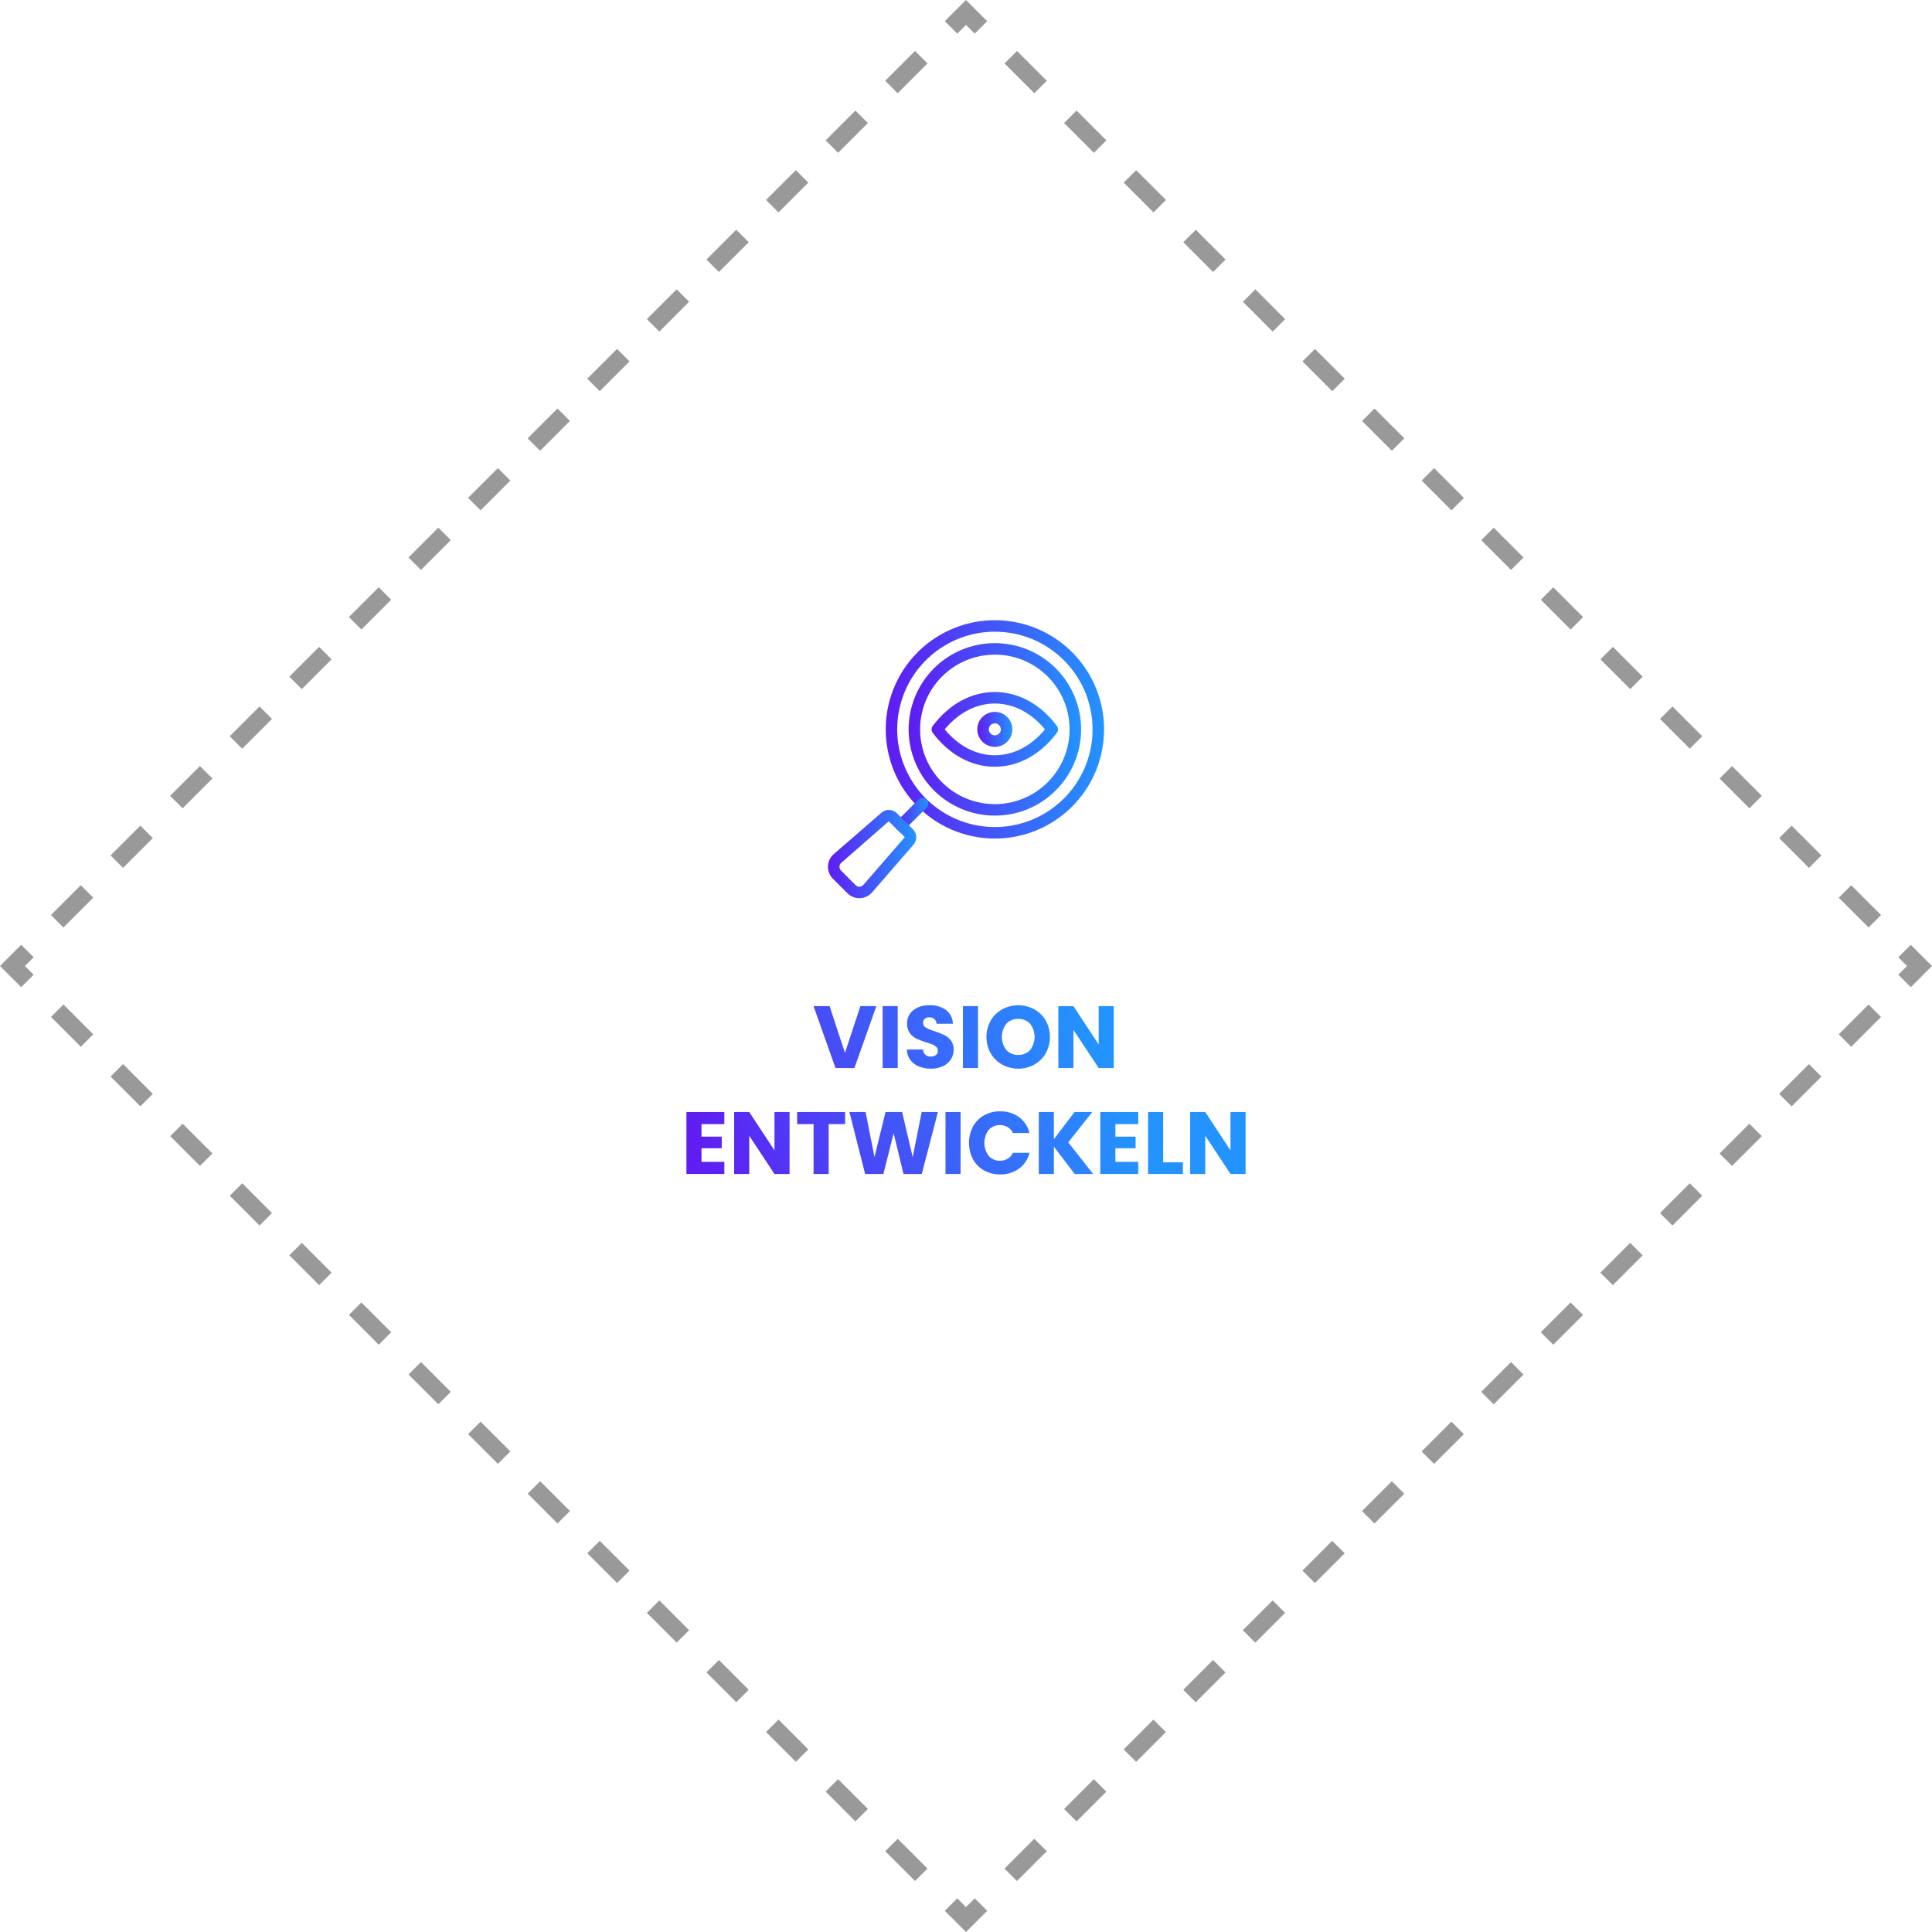
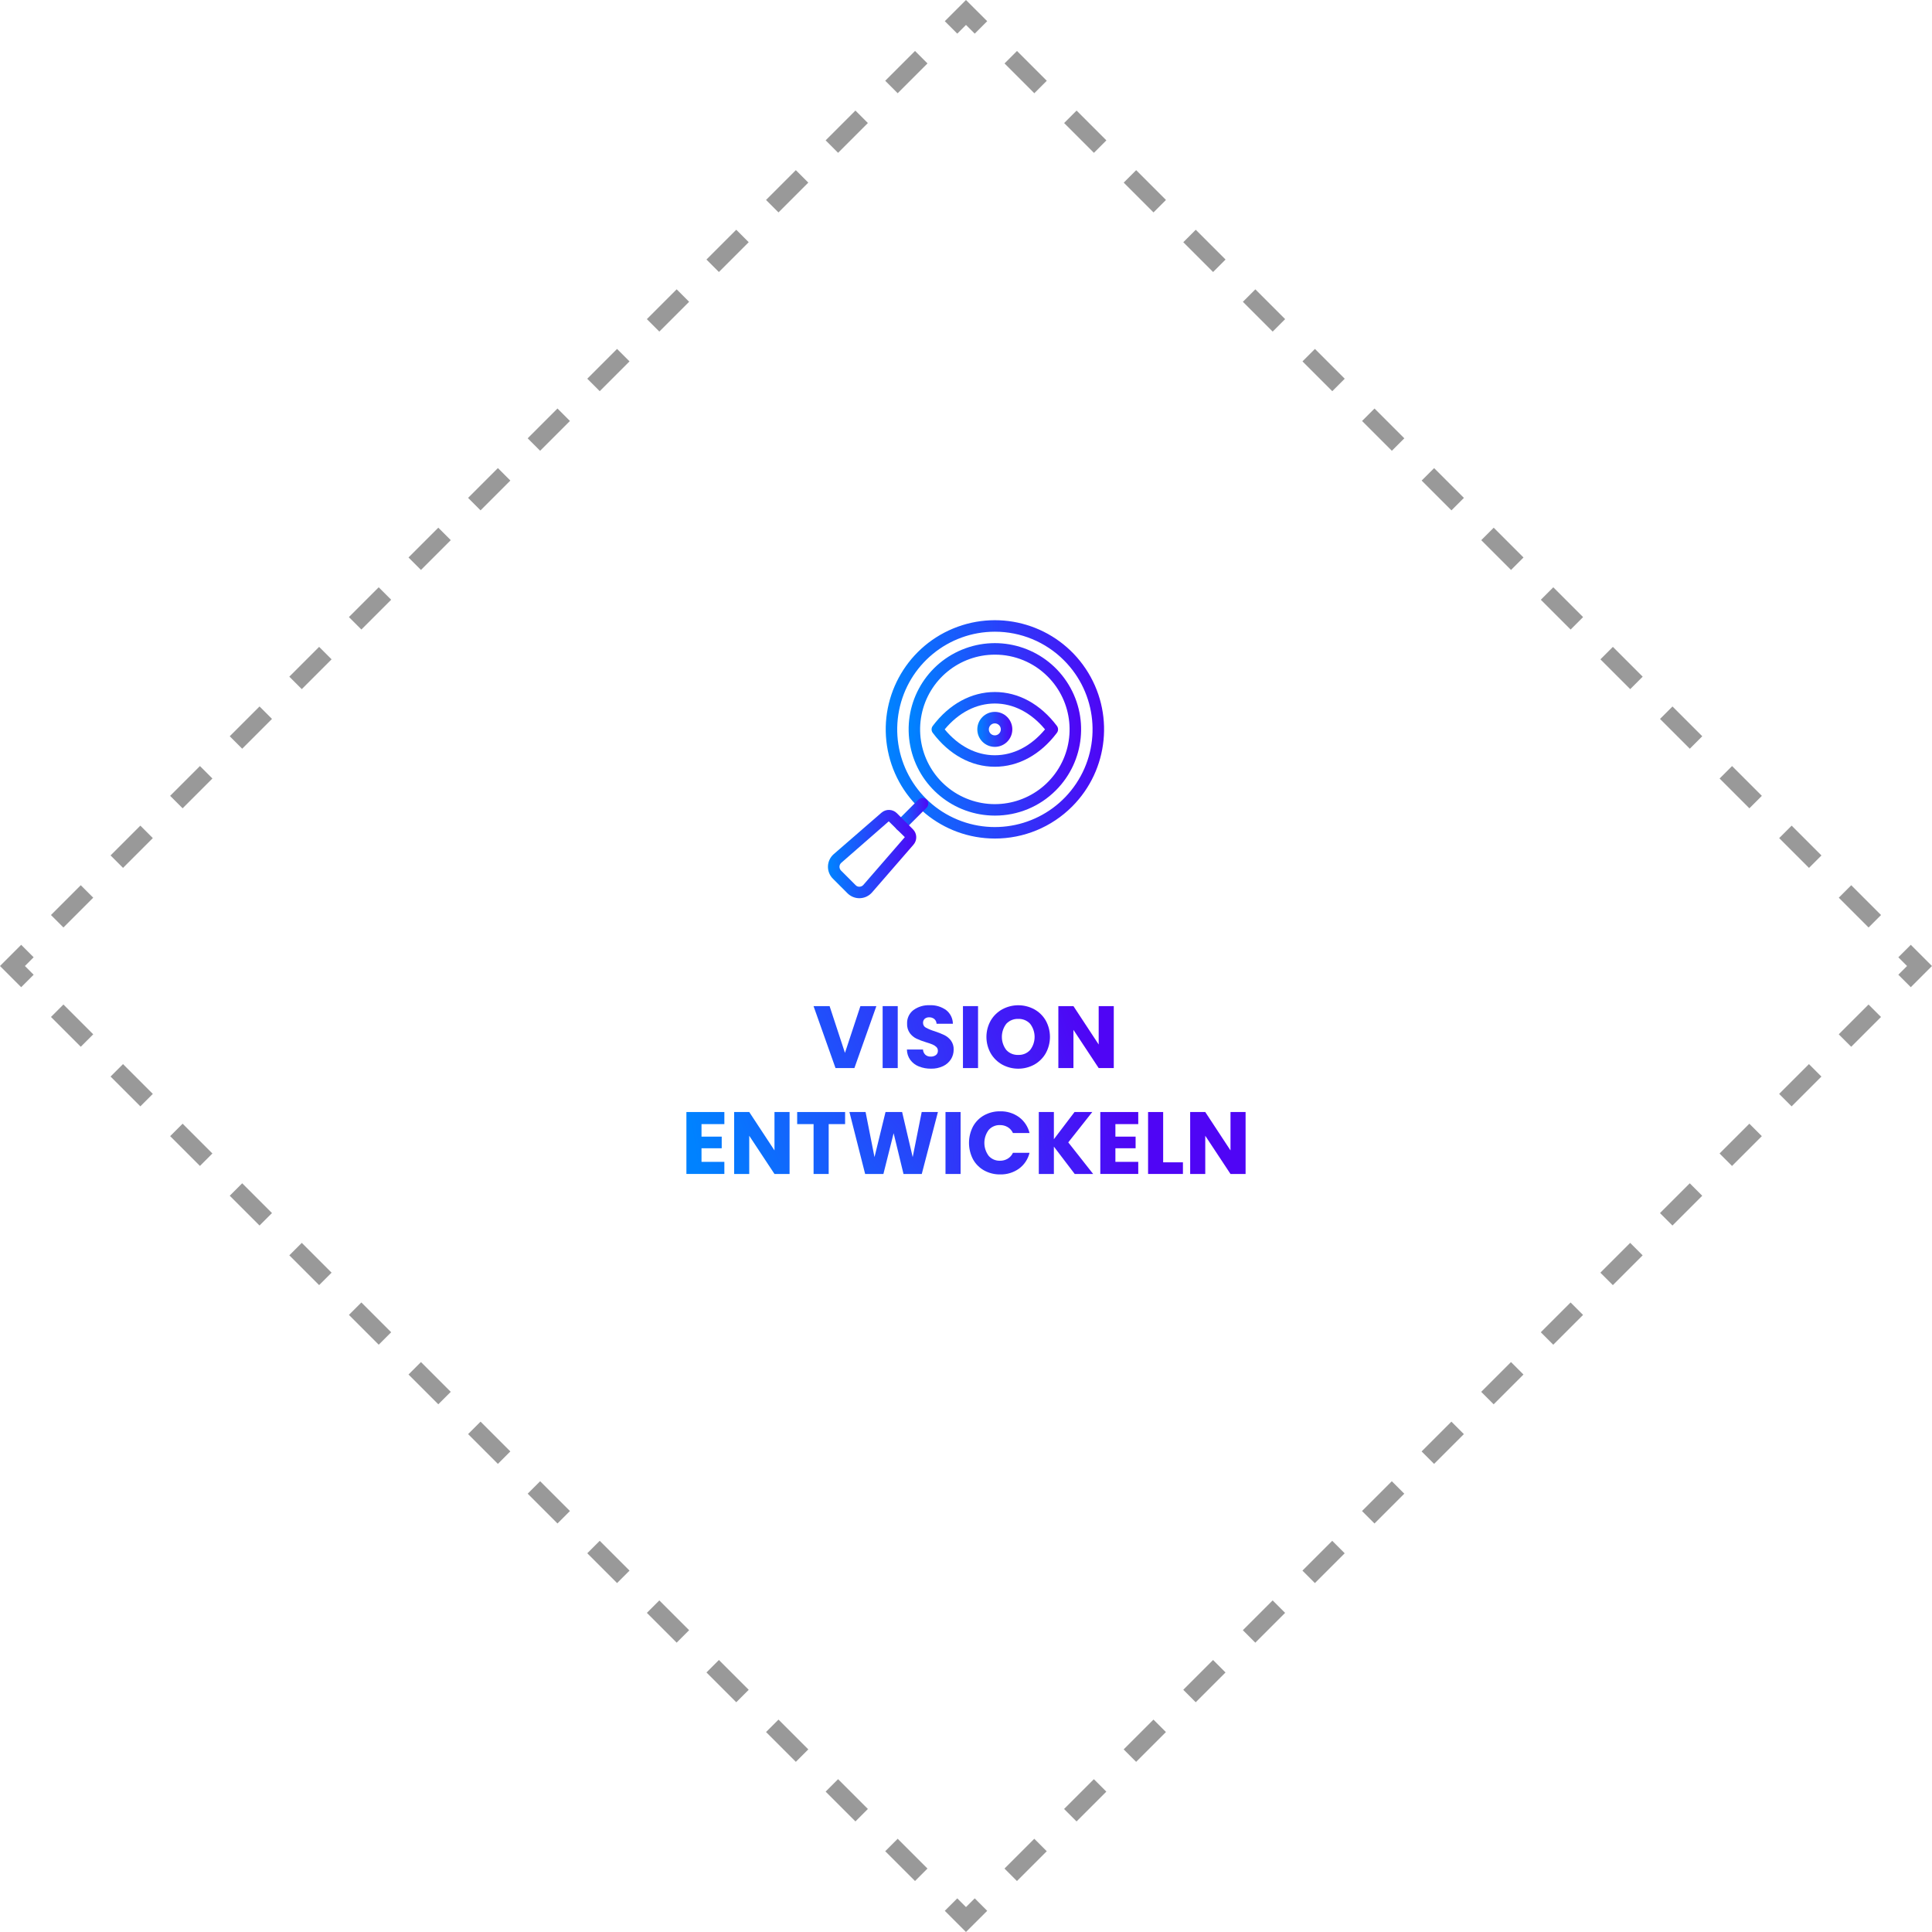
<svg xmlns="http://www.w3.org/2000/svg" xmlns:xlink="http://www.w3.org/1999/xlink" width="548.009" height="548.016" viewBox="0 0 548.009 548.016">
  <defs>
    <linearGradient id="linear-gradient" x1="-2.289" y1="1.595" x2="3.827" y2="-0.966" gradientUnits="objectBoundingBox">
-       <stop offset="0.015" stop-color="#5f1df2" />
-       <stop offset="1" stop-color="#2393ff" />
+       <stop offset="0.015" stop-color="rgba(0, 130, 255, 1)" />
+       <stop offset="1" stop-color="rgba(79, 5, 245, 1)" />
    </linearGradient>
    <linearGradient id="linear-gradient-2" x1="-13.567" y1="1.915" x2="11.895" y2="-0.646" xlink:href="#linear-gradient" />
    <linearGradient id="linear-gradient-3" x1="-4.773" y1="2.104" x2="3.442" y2="-0.396" xlink:href="#linear-gradient" />
    <linearGradient id="linear-gradient-4" x1="-18.117" y1="2.372" x2="7.35" y2="-0.189" xlink:href="#linear-gradient" />
    <linearGradient id="linear-gradient-5" x1="-4.563" y1="2.594" x2="1.485" y2="0.093" xlink:href="#linear-gradient" />
    <linearGradient id="linear-gradient-6" x1="-6.35" y1="3.03" x2="0.583" y2="0.469" xlink:href="#linear-gradient" />
    <linearGradient id="linear-gradient-7" x1="0.051" y1="0.614" x2="10.177" y2="-1.947" xlink:href="#linear-gradient" />
    <linearGradient id="linear-gradient-8" x1="-0.678" y1="0.935" x2="6.256" y2="-1.626" xlink:href="#linear-gradient" />
    <linearGradient id="linear-gradient-9" x1="-1.944" y1="1.226" x2="6.075" y2="-1.335" xlink:href="#linear-gradient" />
    <linearGradient id="linear-gradient-10" x1="-1.523" y1="1.64" x2="2.818" y2="-0.921" xlink:href="#linear-gradient" />
    <linearGradient id="linear-gradient-11" x1="-14.648" y1="2.024" x2="10.813" y2="-0.537" xlink:href="#linear-gradient" />
    <linearGradient id="linear-gradient-12" x1="-3.927" y1="2.26" x2="2.42" y2="-0.254" xlink:href="#linear-gradient" />
    <linearGradient id="linear-gradient-13" x1="-5.481" y1="2.667" x2="1.588" y2="0.106" xlink:href="#linear-gradient" />
    <linearGradient id="linear-gradient-14" x1="-9.268" y1="2.97" x2="0.859" y2="0.409" xlink:href="#linear-gradient" />
    <linearGradient id="linear-gradient-15" x1="-11.267" y1="3.233" x2="-0.243" y2="0.672" xlink:href="#linear-gradient" />
    <linearGradient id="linear-gradient-16" x1="-7.709" y1="3.531" x2="-0.775" y2="0.971" xlink:href="#linear-gradient" />
    <linearGradient id="linear-gradient-17" x1="0" y1="0.5" x2="1" y2="0.5" xlink:href="#linear-gradient" />
    <linearGradient id="linear-gradient-19" x1="0" y1="0.5" x2="1" y2="0.5" xlink:href="#linear-gradient" />
    <linearGradient id="linear-gradient-20" x1="0" y1="0.5" x2="1" y2="0.5" xlink:href="#linear-gradient" />
    <linearGradient id="linear-gradient-21" x1="0" y1="0.5" x2="1" y2="0.5" xlink:href="#linear-gradient" />
    <linearGradient id="linear-gradient-22" x1="0" y1="0.5" x2="1.001" y2="0.5" xlink:href="#linear-gradient" />
  </defs>
  <g id="Vision" transform="translate(-1277.599 -173.465)">
    <g id="Group_5" data-name="Group 5" transform="translate(187.973 -19.527)">
      <path id="Path_21" data-name="Path 21" d="M1367.88,733.23l-4.25,4.243-4.24-4.243" fill="none" stroke="#999" stroke-miterlimit="10" stroke-width="5" />
      <line id="Line_9" data-name="Line 9" x1="249.31" y1="249.311" transform="translate(1101.63 475.468)" fill="none" stroke="#999" stroke-miterlimit="10" stroke-width="5" stroke-dasharray="11.952 11.952" />
      <path id="Path_22" data-name="Path 22" d="M1097.4,471.243,1093.16,467l4.24-4.243" fill="none" stroke="#999" stroke-miterlimit="10" stroke-width="5" />
      <line id="Line_10" data-name="Line 10" y1="249.31" x2="249.31" transform="translate(1105.85 204.996)" fill="none" stroke="#999" stroke-miterlimit="10" stroke-width="5" stroke-dasharray="11.952 11.952" />
      <path id="Path_23" data-name="Path 23" d="M1359.39,200.77l4.24-4.243,4.25,4.243" fill="none" stroke="#999" stroke-miterlimit="10" stroke-width="5" />
      <line id="Line_11" data-name="Line 11" x2="249.31" y2="249.311" transform="translate(1376.33 209.221)" fill="none" stroke="#999" stroke-miterlimit="10" stroke-width="5" stroke-dasharray="11.952 11.952" />
      <path id="Path_24" data-name="Path 24" d="M1629.86,462.757,1634.1,467l-4.24,4.243" fill="none" stroke="#999" stroke-miterlimit="10" stroke-width="5" />
      <line id="Line_12" data-name="Line 12" x1="249.31" y2="249.31" transform="translate(1372.1 479.694)" fill="none" stroke="#999" stroke-miterlimit="10" stroke-width="5" stroke-dasharray="11.952 11.952" />
    </g>
    <path id="Path_89" data-name="Path 89" d="M1338.21,478.379l-6.232,17.573h-5.357l-6.233-17.573h4.556l4.356,13.268,4.381-13.268Z" transform="translate(187.973 -19.527)" fill="url(#linear-gradient)" />
    <path id="Path_90" data-name="Path 90" d="M1344.27,478.379v17.573h-4.281V478.379Z" transform="translate(187.973 -19.527)" fill="url(#linear-gradient-2)" />
    <path id="Path_91" data-name="Path 91" d="M1350.28,495.5a5.629,5.629,0,0,1-2.441-1.853,5.061,5.061,0,0,1-.963-2.954h4.556a2.207,2.207,0,0,0,.676,1.489,2.169,2.169,0,0,0,1.5.514,2.349,2.349,0,0,0,1.5-.438,1.465,1.465,0,0,0,.551-1.214,1.439,1.439,0,0,0-.438-1.077,3.515,3.515,0,0,0-1.076-.7,17.334,17.334,0,0,0-1.814-.626,19.725,19.725,0,0,1-2.779-1.052,5.133,5.133,0,0,1-1.852-1.552,4.323,4.323,0,0,1-.776-2.679,4.611,4.611,0,0,1,1.777-3.843,7.306,7.306,0,0,1,4.631-1.389,7.387,7.387,0,0,1,4.681,1.389,4.974,4.974,0,0,1,1.9,3.868h-4.632a1.815,1.815,0,0,0-.625-1.34,2.21,2.21,0,0,0-1.477-.488,1.84,1.84,0,0,0-1.252.413,1.492,1.492,0,0,0-.477,1.189,1.476,1.476,0,0,0,.8,1.327,13.188,13.188,0,0,0,2.5,1.026,23.136,23.136,0,0,1,2.767,1.1,5.272,5.272,0,0,1,1.84,1.526,4.091,4.091,0,0,1,.776,2.579,5.063,5.063,0,0,1-.764,2.729,5.353,5.353,0,0,1-2.216,1.952,7.583,7.583,0,0,1-3.429.726A9.037,9.037,0,0,1,1350.28,495.5Z" transform="translate(187.973 -19.527)" fill="url(#linear-gradient-3)" />
    <path id="Path_92" data-name="Path 92" d="M1367.05,478.379v17.573h-4.28V478.379Z" transform="translate(187.973 -19.527)" fill="url(#linear-gradient-4)" />
    <path id="Path_93" data-name="Path 93" d="M1373.92,494.976a8.619,8.619,0,0,1-3.279-3.217,9.471,9.471,0,0,1,0-9.275,8.649,8.649,0,0,1,3.279-3.2,9.545,9.545,0,0,1,9.088,0,8.453,8.453,0,0,1,3.254,3.2,9.6,9.6,0,0,1-.012,9.275,8.556,8.556,0,0,1-3.255,3.217,9.519,9.519,0,0,1-9.075,0Zm7.91-4.156a6.076,6.076,0,0,0,0-7.422,4.329,4.329,0,0,0-3.366-1.39,4.379,4.379,0,0,0-3.393,1.377,6.116,6.116,0,0,0,0,7.447,4.361,4.361,0,0,0,3.393,1.39A4.3,4.3,0,0,0,1381.83,490.82Z" transform="translate(187.973 -19.527)" fill="url(#linear-gradient-5)" />
    <path id="Path_94" data-name="Path 94" d="M1405.55,495.952h-4.281l-7.16-10.839v10.839h-4.279V478.379h4.279l7.16,10.89v-10.89h4.281Z" transform="translate(187.973 -19.527)" fill="url(#linear-gradient-6)" />
    <path id="Path_95" data-name="Path 95" d="M1288.61,511.849V515.4h5.732v3.3h-5.732v3.854h6.483v3.43h-10.765V508.42h10.765v3.43h-6.483Z" transform="translate(187.973 -19.527)" fill="url(#linear-gradient-7)" />
    <path id="Path_96" data-name="Path 96" d="M1313.59,525.992h-4.281l-7.159-10.839v10.839h-4.28V508.419h4.28l7.159,10.89v-10.89h4.281Z" transform="translate(187.973 -19.527)" fill="url(#linear-gradient-8)" />
    <path id="Path_97" data-name="Path 97" d="M1329.34,508.419v3.43h-4.656v14.144H1320.4V511.849h-4.656v-3.43h13.593Z" transform="translate(187.973 -19.527)" fill="url(#linear-gradient-9)" />
    <path id="Path_98" data-name="Path 98" d="M1355.67,508.419l-4.581,17.573h-5.182l-2.8-11.565-2.9,11.565h-5.182l-4.455-17.573h4.58l2.529,12.792,3.129-12.792h4.706l3,12.792,2.554-12.792Z" transform="translate(187.973 -19.527)" fill="url(#linear-gradient-10)" />
    <path id="Path_99" data-name="Path 99" d="M1362.1,508.419v17.573h-4.281V508.419Z" transform="translate(187.973 -19.527)" fill="url(#linear-gradient-11)" />
    <path id="Path_100" data-name="Path 100" d="M1365.61,512.537a8.064,8.064,0,0,1,3.143-3.18,9.119,9.119,0,0,1,4.568-1.139,8.746,8.746,0,0,1,5.357,1.652,7.946,7.946,0,0,1,2.979,4.506h-4.707a3.814,3.814,0,0,0-1.488-1.678,4.189,4.189,0,0,0-2.191-.575,4.084,4.084,0,0,0-3.2,1.377,6.128,6.128,0,0,0,0,7.36,4.084,4.084,0,0,0,3.2,1.377,4.178,4.178,0,0,0,2.191-.576,3.789,3.789,0,0,0,1.488-1.677h4.707a7.88,7.88,0,0,1-2.979,4.493,8.783,8.783,0,0,1-5.357,1.64,9.107,9.107,0,0,1-4.568-1.139,8.083,8.083,0,0,1-3.143-3.167,10.111,10.111,0,0,1,0-9.274Z" transform="translate(187.973 -19.527)" fill="url(#linear-gradient-12)" />
    <path id="Path_101" data-name="Path 101" d="M1394.47,525.992l-5.908-7.761v7.761h-4.279V508.419h4.279v7.71l5.858-7.71h5.032l-6.81,8.611,7.06,8.962Z" transform="translate(187.973 -19.527)" fill="url(#linear-gradient-13)" />
    <path id="Path_102" data-name="Path 102" d="M1406.01,511.849V515.4h5.733v3.3h-5.733v3.854h6.483v3.43h-10.764V508.42h10.764v3.43h-6.483Z" transform="translate(187.973 -19.527)" fill="url(#linear-gradient-14)" />
    <path id="Path_103" data-name="Path 103" d="M1419.56,522.688h5.607v3.3h-9.887V508.42h4.279v14.268Z" transform="translate(187.973 -19.527)" fill="url(#linear-gradient-15)" />
    <path id="Path_104" data-name="Path 104" d="M1442.94,525.992h-4.28l-7.159-10.839v10.839h-4.281V508.419h4.281l7.159,10.89v-10.89h4.28Z" transform="translate(187.973 -19.527)" fill="url(#linear-gradient-16)" />
    <path id="Path_179" data-name="Path 179" d="M1371.81,430.846a30.965,30.965,0,1,1,21.907-9.058A30.875,30.875,0,0,1,1371.81,430.846Zm0-58.67a27.706,27.706,0,1,0,19.6,8.105A27.628,27.628,0,0,0,1371.81,372.176Z" transform="translate(187.973 -19.527)" fill="url(#linear-gradient-17)" />
    <path id="Path_180" data-name="Path 180" d="M1371.82,424.339a24.459,24.459,0,1,1,17.3-7.163,24.3,24.3,0,0,1-17.3,7.163Zm0-45.654a21.2,21.2,0,1,0,14.987,6.207,21.063,21.063,0,0,0-14.987-6.207Z" transform="translate(187.973 -19.527)" fill="url(#linear-gradient-17)" />
    <path id="Path_181" data-name="Path 181" d="M1345.16,428.725a1.631,1.631,0,0,1-1.152-2.784l6.19-6.191a1.631,1.631,0,0,1,2.307,2.3l-6.192,6.192a1.627,1.627,0,0,1-1.153.478Z" transform="translate(187.973 -19.527)" fill="url(#linear-gradient-19)" />
    <path id="Path_182" data-name="Path 182" d="M1333.39,447.772a4.778,4.778,0,0,1-3.37-1.395l-4.145-4.146a4.761,4.761,0,0,1,.215-6.94l13.57-11.776a3.2,3.2,0,0,1,4.364.144l4.566,4.567a3.2,3.2,0,0,1,.136,4.375l-11.76,13.548a4.783,4.783,0,0,1-3.432,1.62c-.044,0-.094,0-.144,0Zm-1.06-3.7a1.367,1.367,0,0,0,1.109.438,1.483,1.483,0,0,0,1.079-.509l11.76-13.55-4.554-4.487-13.482,11.78a1.5,1.5,0,0,0-.058,2.181Z" transform="translate(187.973 -19.527)" fill="url(#linear-gradient-20)" />
    <path id="Path_183" data-name="Path 183" d="M1371.81,410.481c-6.685,0-12.938-3.416-17.609-9.618a1.629,1.629,0,0,1,0-1.962c4.672-6.2,10.925-9.618,17.609-9.618s12.937,3.416,17.608,9.618a1.632,1.632,0,0,1,0,1.962C1384.75,407.066,1378.5,410.481,1371.81,410.481Zm-14.22-10.6c3.934,4.742,8.947,7.339,14.229,7.339s10.293-2.6,14.228-7.339c-3.935-4.742-8.947-7.337-14.228-7.337S1361.52,395.141,1357.59,399.881Z" transform="translate(187.973 -19.527)" fill="url(#linear-gradient-21)" />
    <path id="Path_184" data-name="Path 184" d="M1371.81,404.844a4.964,4.964,0,1,1,4.963-4.963A4.968,4.968,0,0,1,1371.81,404.844Zm0-6.665a1.7,1.7,0,1,0,1.7,1.7A1.706,1.706,0,0,0,1371.81,398.179Z" transform="translate(187.973 -19.527)" fill="url(#linear-gradient-22)" />
  </g>
</svg>
